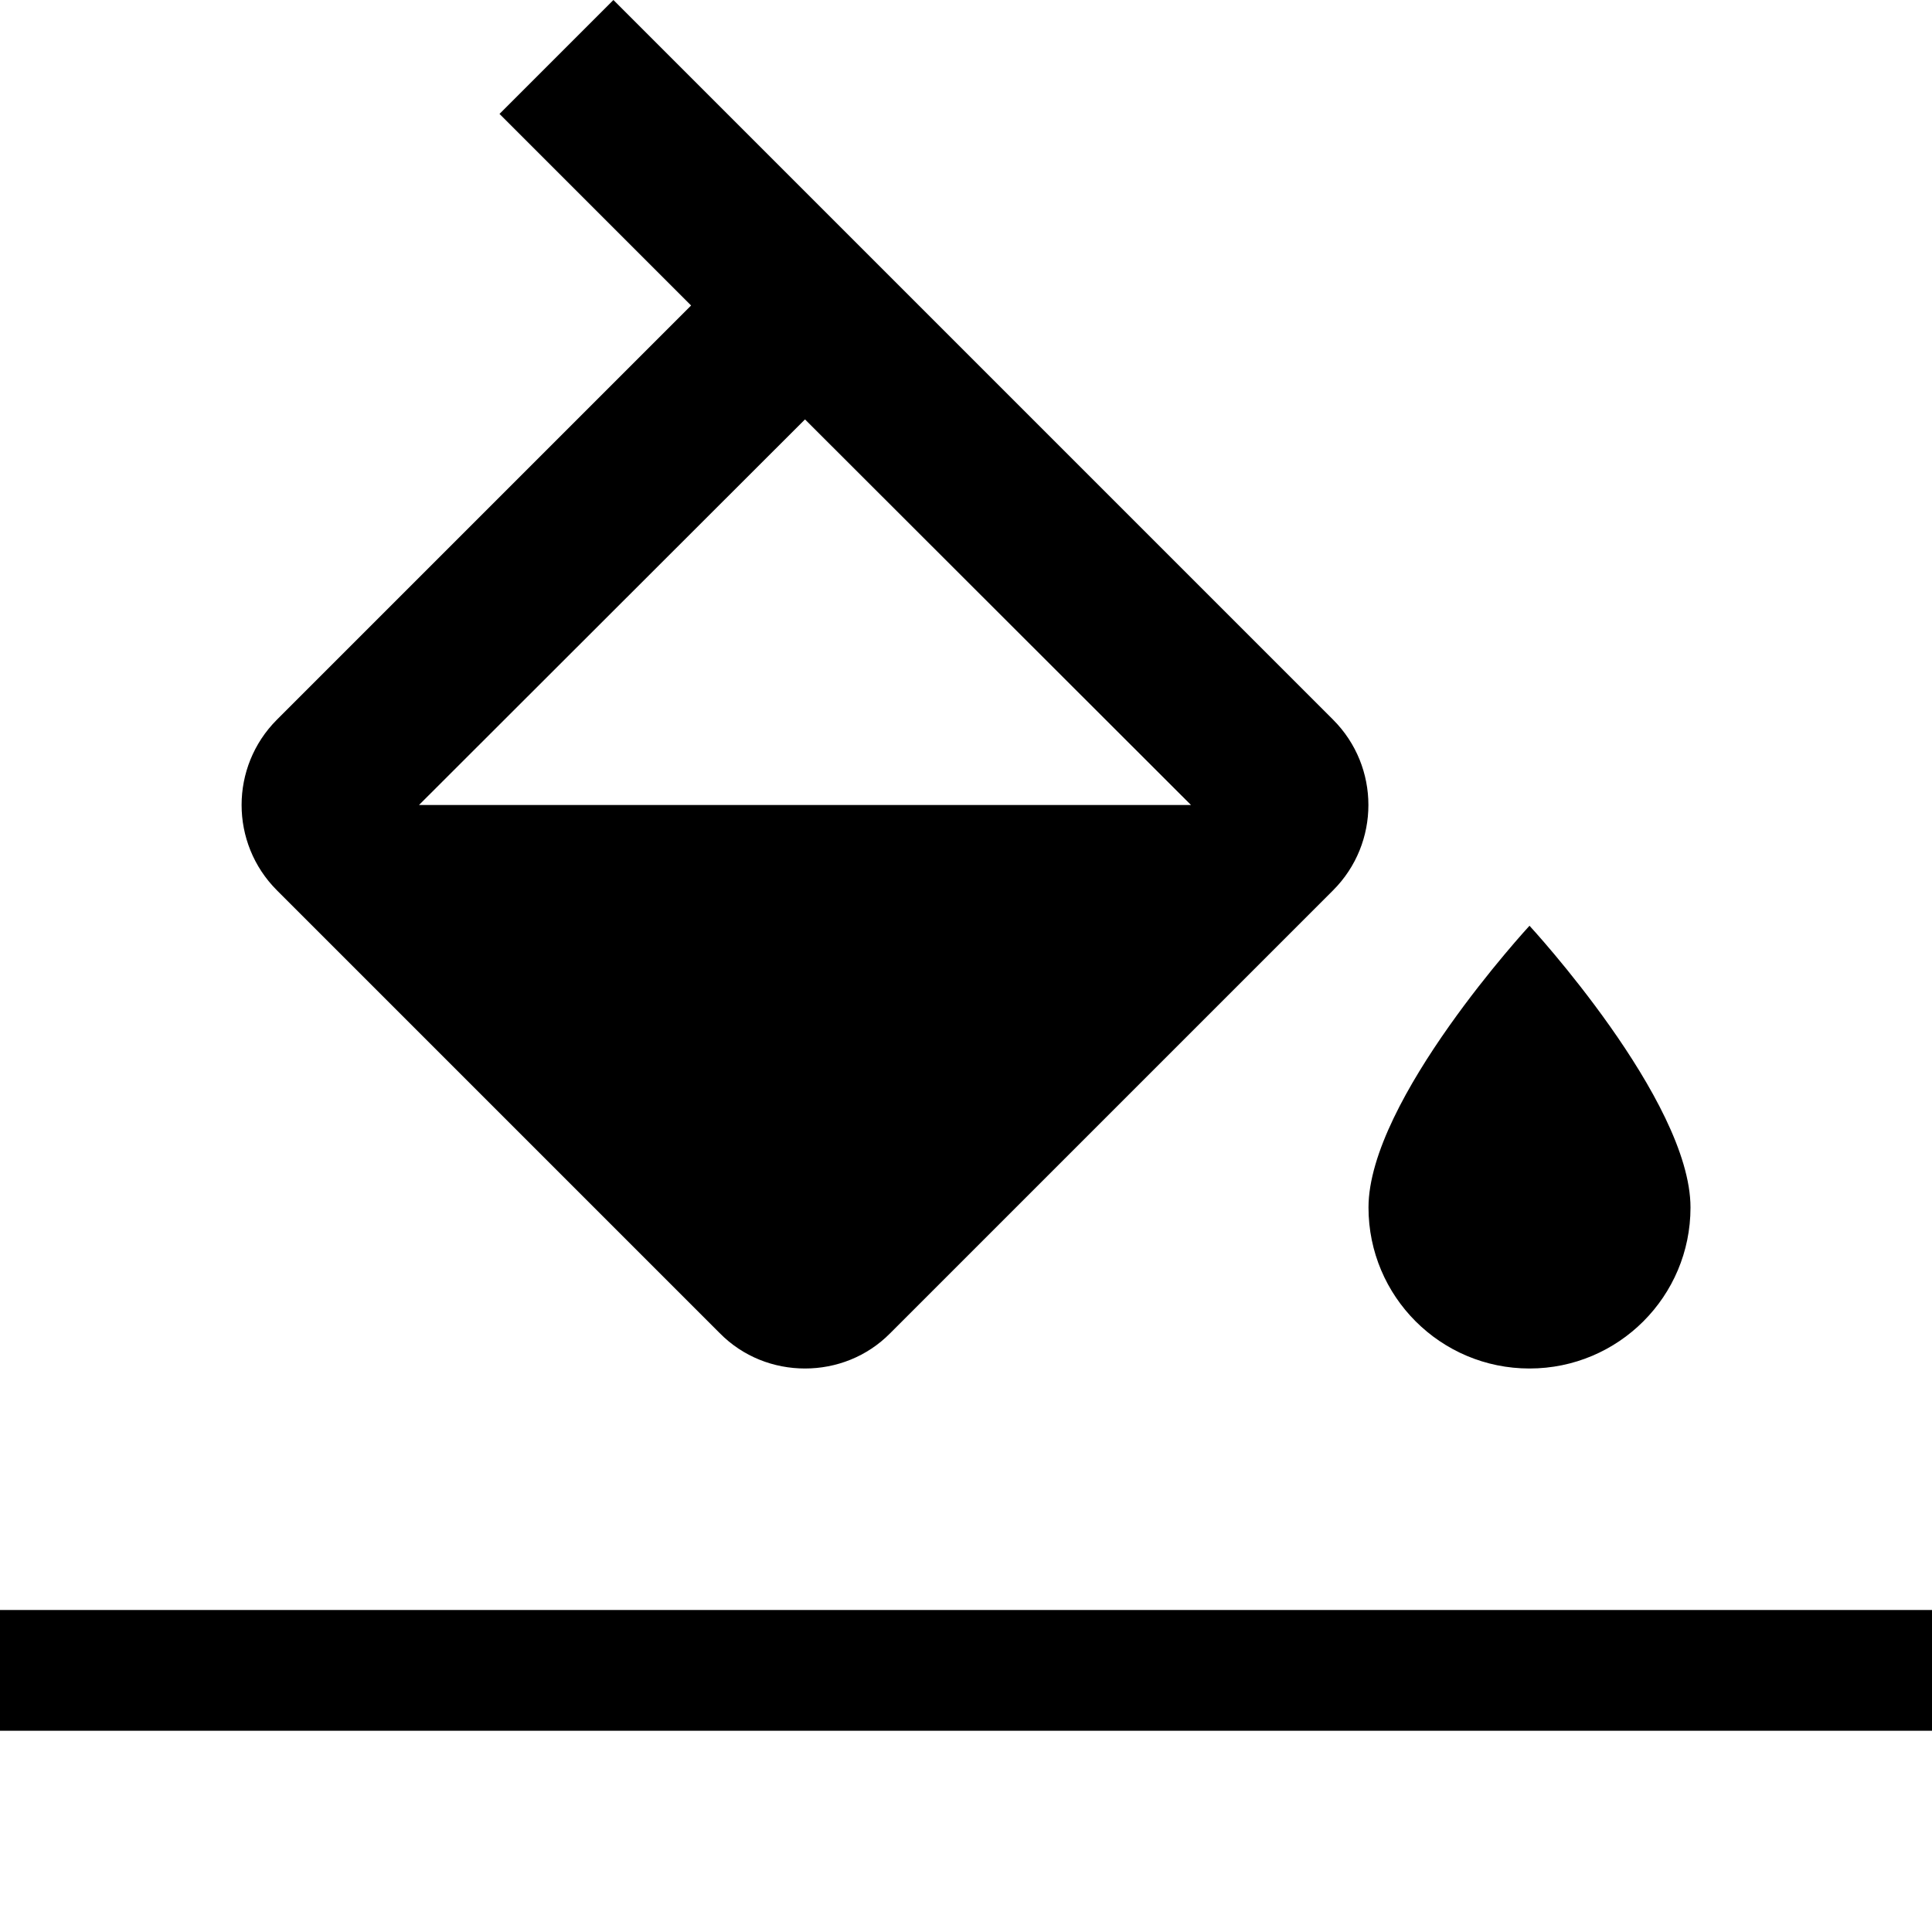
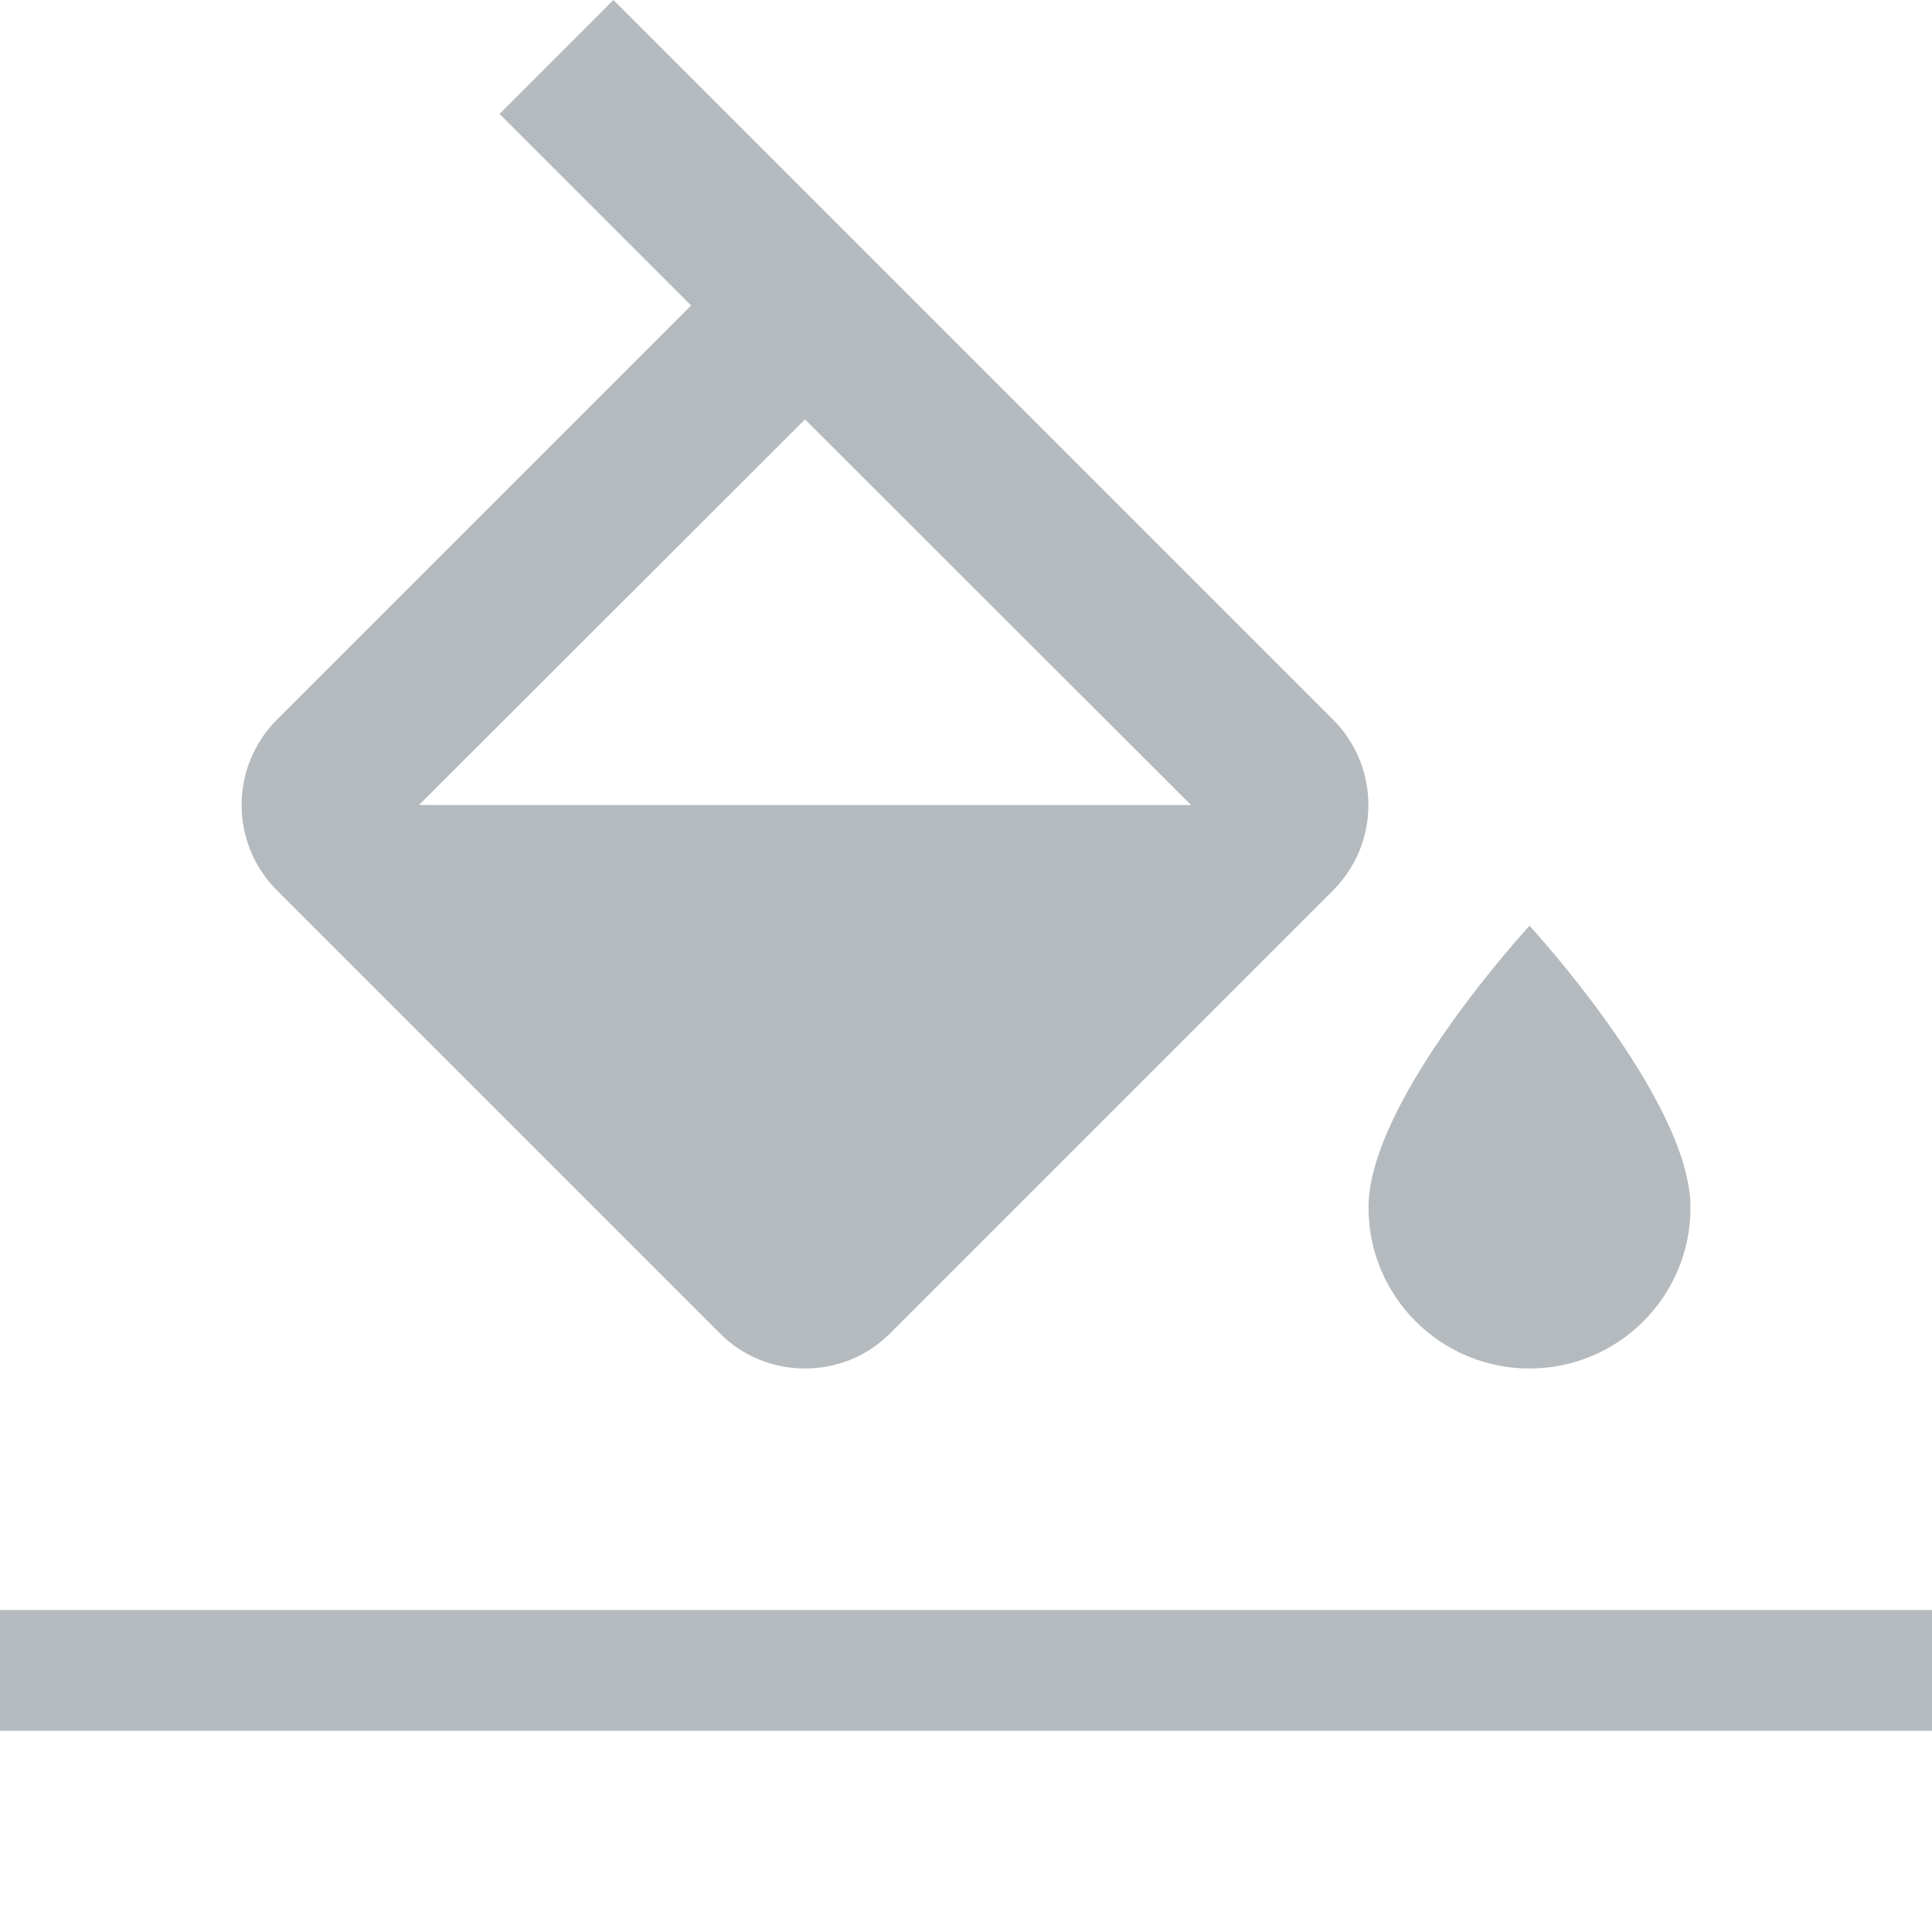
- <svg xmlns="http://www.w3.org/2000/svg" version="1.0" id="Layer_1" x="0px" y="0px" width="48px" height="48px" viewBox="0 0 48 48" enable-background="new 0 0 48 48" xml:space="preserve">
+ <svg xmlns="http://www.w3.org/2000/svg" version="1.0" id="Layer_1" x="0px" y="0px" width="48px" height="48px" viewBox="0 0 48 48" fill="#b5babe" enable-background="new 0 0 48 48" xml:space="preserve">
  <path fill="none" d="M0,0h48v48H0V0z" />
  <path d="M33.12,17.88L15.24,0l-2.83,2.83l4.76,4.76L6.88,17.88c-1.17,1.17-1.17,3.07,0,4.24l11,11C18.46,33.71,19.23,34,20,34 s1.54-0.29,2.12-0.88l11-11C34.29,20.95,34.29,19.05,33.12,17.88z M10.41,20L20,10.42L29.59,20H10.41z M38,23c0,0-4,4.33-4,7 c0,2.21,1.79,4,4,4s4-1.79,4-4C42,27.33,38,23,38,23z" />
  <rect y="40" width="48" height="3" />
</svg>
